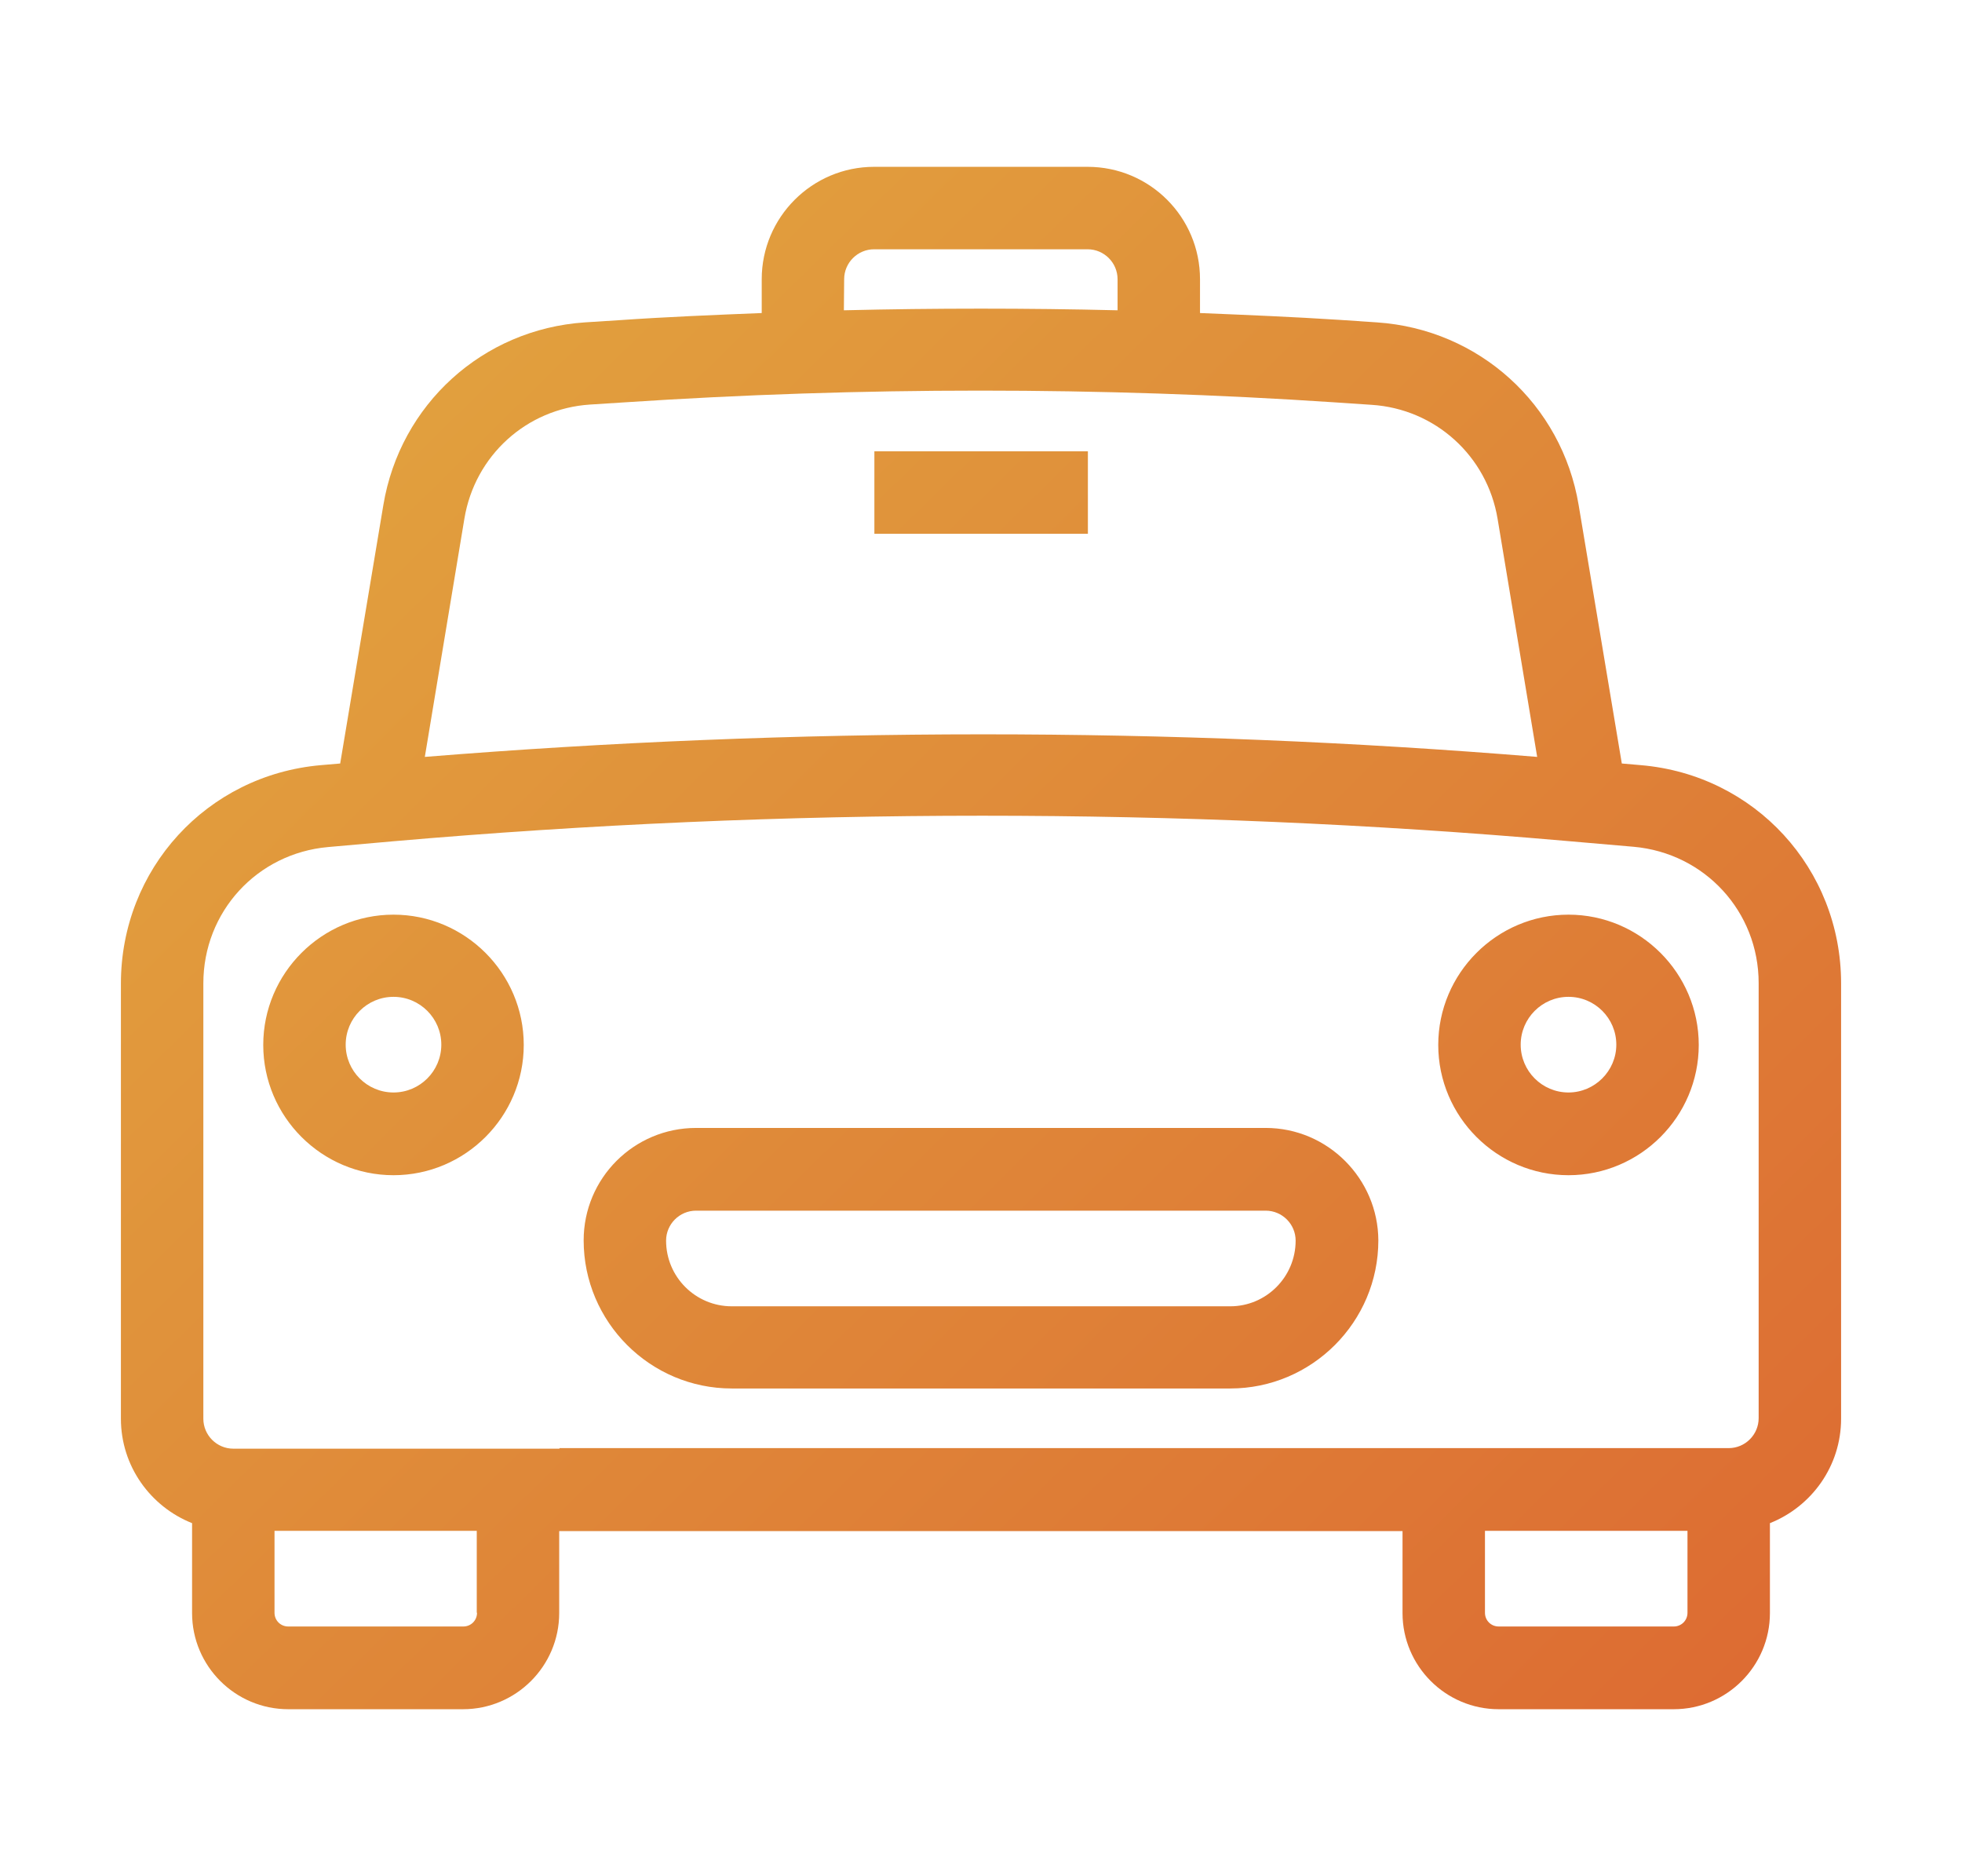
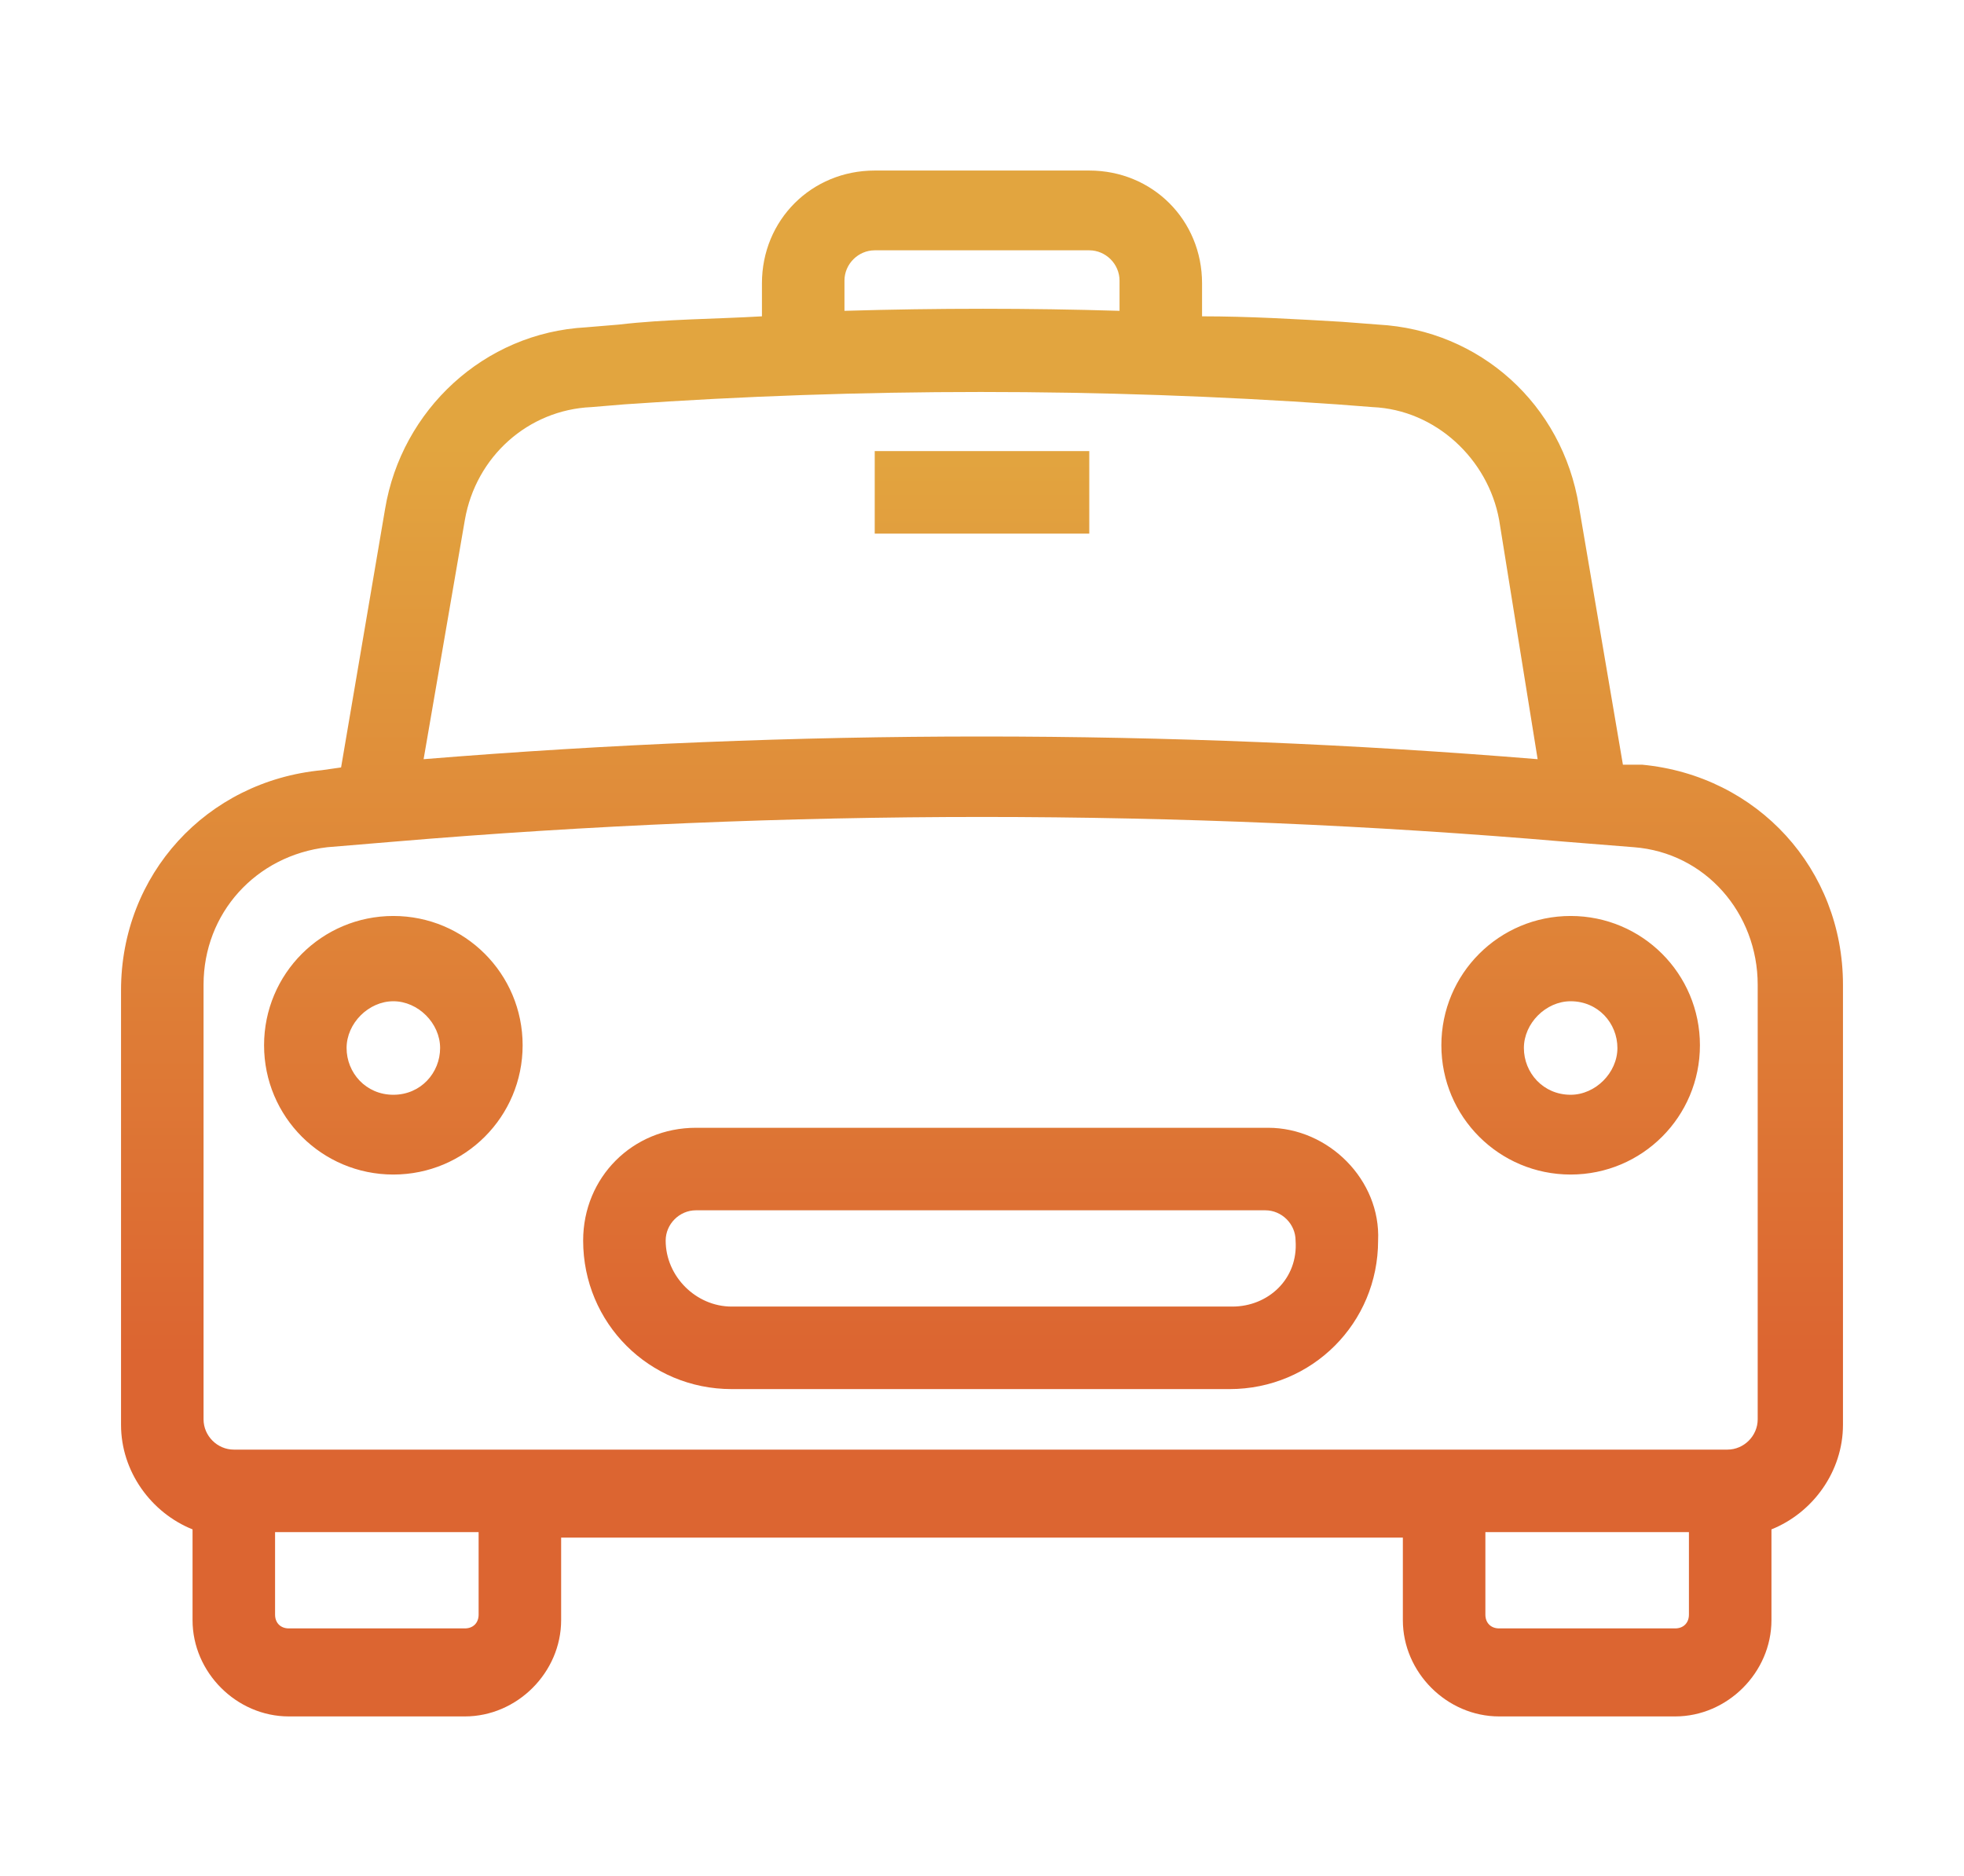
- <svg xmlns="http://www.w3.org/2000/svg" version="1.1" id="Layer_1" x="0px" y="0px" width="71.4px" height="68.25px" viewBox="0 0 71.4 68.25" style="enable-background:new 0 0 71.4 68.25;" xml:space="preserve">
+ <svg xmlns="http://www.w3.org/2000/svg" version="1.1" id="Layer_1" x="0px" y="0px" viewBox="0 0 71.4 68.2" style="enable-background:new 0 0 71.4 68.2;" xml:space="preserve">
  <style type="text/css">
	.st0{fill:url(#SVGID_1_);}
</style>
-   <linearGradient id="SVGID_1_" gradientUnits="userSpaceOnUse" x1="7.099" y1="57.606" x2="65.251" y2="-1.57" gradientTransform="matrix(1 0 0 -1 0 70.25)">
-     <stop offset="0" style="stop-color:#E2A53F" />
-     <stop offset="1" style="stop-color:#DC6531" />
+   <linearGradient id="SVGID_1_" gradientUnits="userSpaceOnUse" x1="35.7" y1="198.54" x2="35.7" y2="245.822" gradientTransform="matrix(1 0 0 1 0 -185.75)">
+     <stop offset="7.158631e-02" style="stop-color:#E2A53F" />
+     <stop offset="0.772" style="stop-color:#DC6531" />
  </linearGradient>
-   <path class="st0" d="M14.32,33.28c-2.61,0-4.74,2.13-4.74,4.74s2.13,4.74,4.74,4.74s4.74-2.13,4.74-4.74S16.93,33.28,14.32,33.28z   M14.32,39.75c-0.96,0-1.74-0.78-1.74-1.74s0.78-1.74,1.74-1.74s1.74,0.78,1.74,1.74S15.28,39.75,14.32,39.75z M57.08,33.28  c-2.61,0-4.74,2.13-4.74,4.74s2.13,4.74,4.74,4.74c2.61,0,4.74-2.13,4.74-4.74S59.69,33.28,57.08,33.28z M57.08,39.75  c-0.96,0-1.74-0.78-1.74-1.74s0.78-1.74,1.74-1.74c0.96,0,1.74,0.78,1.74,1.74S58.03,39.75,57.08,39.75z M59.71,27.84l-0.69-0.06  l-1.57-9.4c-0.61-3.67-3.63-6.4-7.34-6.65l-1.34-0.09c-1.69-0.11-3.4-0.18-5.1-0.25v-1.23c0-2.26-1.83-4.09-4.09-4.09h-7.77  c-2.26,0-4.09,1.84-4.09,4.09v1.23c-1.73,0.07-3.47,0.14-5.19,0.26l-1.25,0.08c-3.71,0.25-6.72,2.98-7.33,6.65l-1.57,9.4l-0.7,0.06  c-4.15,0.36-7.28,3.78-7.28,7.95v15.83c0,1.73,1.08,3.2,2.59,3.8v3.27c0,1.93,1.57,3.5,3.5,3.5h6.36c1.93,0,3.5-1.57,3.5-3.5v-2.98  h30.69v2.98c0,1.93,1.57,3.5,3.5,3.5h6.37c1.93,0,3.5-1.57,3.5-3.5v-3.27c1.51-0.6,2.59-2.07,2.59-3.8V35.78  C67,31.61,63.86,28.19,59.71,27.84z M30.72,10.16c0-0.6,0.49-1.09,1.09-1.09h7.77c0.6,0,1.09,0.49,1.09,1.09v1.13  c-3.31-0.08-6.63-0.08-9.96,0L30.72,10.16L30.72,10.16z M16.9,18.87c0.38-2.29,2.26-4,4.57-4.15l1.25-0.08  c8.61-0.57,17.31-0.57,25.86,0l1.34,0.09c2.31,0.15,4.2,1.86,4.58,4.15l1.44,8.66c-13.39-1.1-26.99-1.09-40.48,0L16.9,18.87z   M17.36,58.68c0,0.28-0.22,0.5-0.5,0.5h-6.37c-0.28,0-0.5-0.22-0.5-0.5v-2.98h7.36v2.98H17.36z M20.36,52.71H8.49  c-0.6,0-1.09-0.49-1.09-1.09V35.78c0-2.6,1.95-4.73,4.54-4.96l2.37-0.21c7.13-0.62,14.29-0.93,21.44-0.93  c7.09,0,14.16,0.3,21.16,0.91l2.54,0.22c2.59,0.23,4.55,2.36,4.55,4.96v15.83c0,0.6-0.49,1.09-1.09,1.09H51.04H20.36V52.71z   M61.41,58.68c0,0.28-0.22,0.5-0.5,0.5h-6.37c-0.28,0-0.5-0.22-0.5-0.5v-2.98h7.37V58.68z M46.06,41.04H25.33  c-2.26,0-4.09,1.83-4.09,4.09c0,2.97,2.42,5.39,5.39,5.39h18.14c2.97,0,5.39-2.42,5.39-5.39C50.15,42.89,48.32,41.04,46.06,41.04z   M44.77,47.53H26.63c-1.32,0-2.39-1.07-2.39-2.39c0-0.6,0.49-1.09,1.09-1.09h20.73c0.6,0,1.09,0.49,1.09,1.09  C47.15,46.46,46.08,47.53,44.77,47.53z M39.59,19.42h-7.77v-3h7.77V19.42z" />
+   <path class="st0" d="M14.3,33.3c-2.6,0-4.7,2.1-4.7,4.7s2.1,4.7,4.7,4.7s4.7-2.1,4.7-4.7S16.9,33.3,14.3,33.3z M14.3,39.8  c-1,0-1.7-0.8-1.7-1.7s0.8-1.7,1.7-1.7s1.7,0.8,1.7,1.7S15.3,39.8,14.3,39.8z M57.1,33.3c-2.6,0-4.7,2.1-4.7,4.7s2.1,4.7,4.7,4.7  c2.6,0,4.7-2.1,4.7-4.7S59.7,33.3,57.1,33.3z M57.1,39.8c-1,0-1.7-0.8-1.7-1.7s0.8-1.7,1.7-1.7c1,0,1.7,0.8,1.7,1.7  S58,39.8,57.1,39.8z M59.7,27.8L59,27.8l-1.6-9.4c-0.6-3.7-3.6-6.4-7.3-6.6l-1.3-0.1c-1.7-0.1-3.4-0.2-5.1-0.2v-1.2  c0-2.3-1.8-4.1-4.1-4.1h-7.8c-2.3,0-4.1,1.8-4.1,4.1v1.2c-1.7,0.1-3.5,0.1-5.2,0.3l-1.2,0.1c-3.7,0.2-6.7,3-7.3,6.6l-1.6,9.4  l-0.7,0.1c-4.2,0.4-7.3,3.8-7.3,8v15.8c0,1.7,1.1,3.2,2.6,3.8v3.3c0,1.9,1.6,3.5,3.5,3.5h6.4c1.9,0,3.5-1.6,3.5-3.5v-3H51v3  c0,1.9,1.6,3.5,3.5,3.5h6.4c1.9,0,3.5-1.6,3.5-3.5v-3.3c1.5-0.6,2.6-2.1,2.6-3.8V35.8C67,31.6,63.9,28.2,59.7,27.8z M30.7,10.2  c0-0.6,0.5-1.1,1.1-1.1h7.8c0.6,0,1.1,0.5,1.1,1.1v1.1c-3.3-0.1-6.6-0.1-10,0L30.7,10.2L30.7,10.2z M16.9,18.9  c0.4-2.3,2.3-4,4.6-4.1l1.2-0.1c8.6-0.6,17.3-0.6,25.9,0l1.3,0.1c2.3,0.1,4.2,1.9,4.6,4.1l1.4,8.7c-13.4-1.1-27-1.1-40.5,0  L16.9,18.9z M17.4,58.7c0,0.3-0.2,0.5-0.5,0.5h-6.4c-0.3,0-0.5-0.2-0.5-0.5v-3h7.4L17.4,58.7L17.4,58.7z M20.4,52.7H8.5  c-0.6,0-1.1-0.5-1.1-1.1V35.8c0-2.6,1.9-4.7,4.5-5l2.4-0.2c7.1-0.6,14.3-0.9,21.4-0.9c7.1,0,14.2,0.3,21.2,0.9l2.5,0.2  c2.6,0.2,4.5,2.4,4.5,5v15.8c0,0.6-0.5,1.1-1.1,1.1H51L20.4,52.7L20.4,52.7z M61.4,58.7c0,0.3-0.2,0.5-0.5,0.5h-6.4  c-0.3,0-0.5-0.2-0.5-0.5v-3h7.4V58.7z M46.1,41H25.3c-2.3,0-4.1,1.8-4.1,4.1c0,3,2.4,5.4,5.4,5.4h18.1c3,0,5.4-2.4,5.4-5.4  C50.2,42.9,48.3,41,46.1,41z M44.8,47.5H26.6c-1.3,0-2.4-1.1-2.4-2.4c0-0.6,0.5-1.1,1.1-1.1h20.7c0.6,0,1.1,0.5,1.1,1.1  C47.2,46.5,46.1,47.5,44.8,47.5z M39.6,19.4h-7.8v-3h7.8V19.4z" />
</svg>
